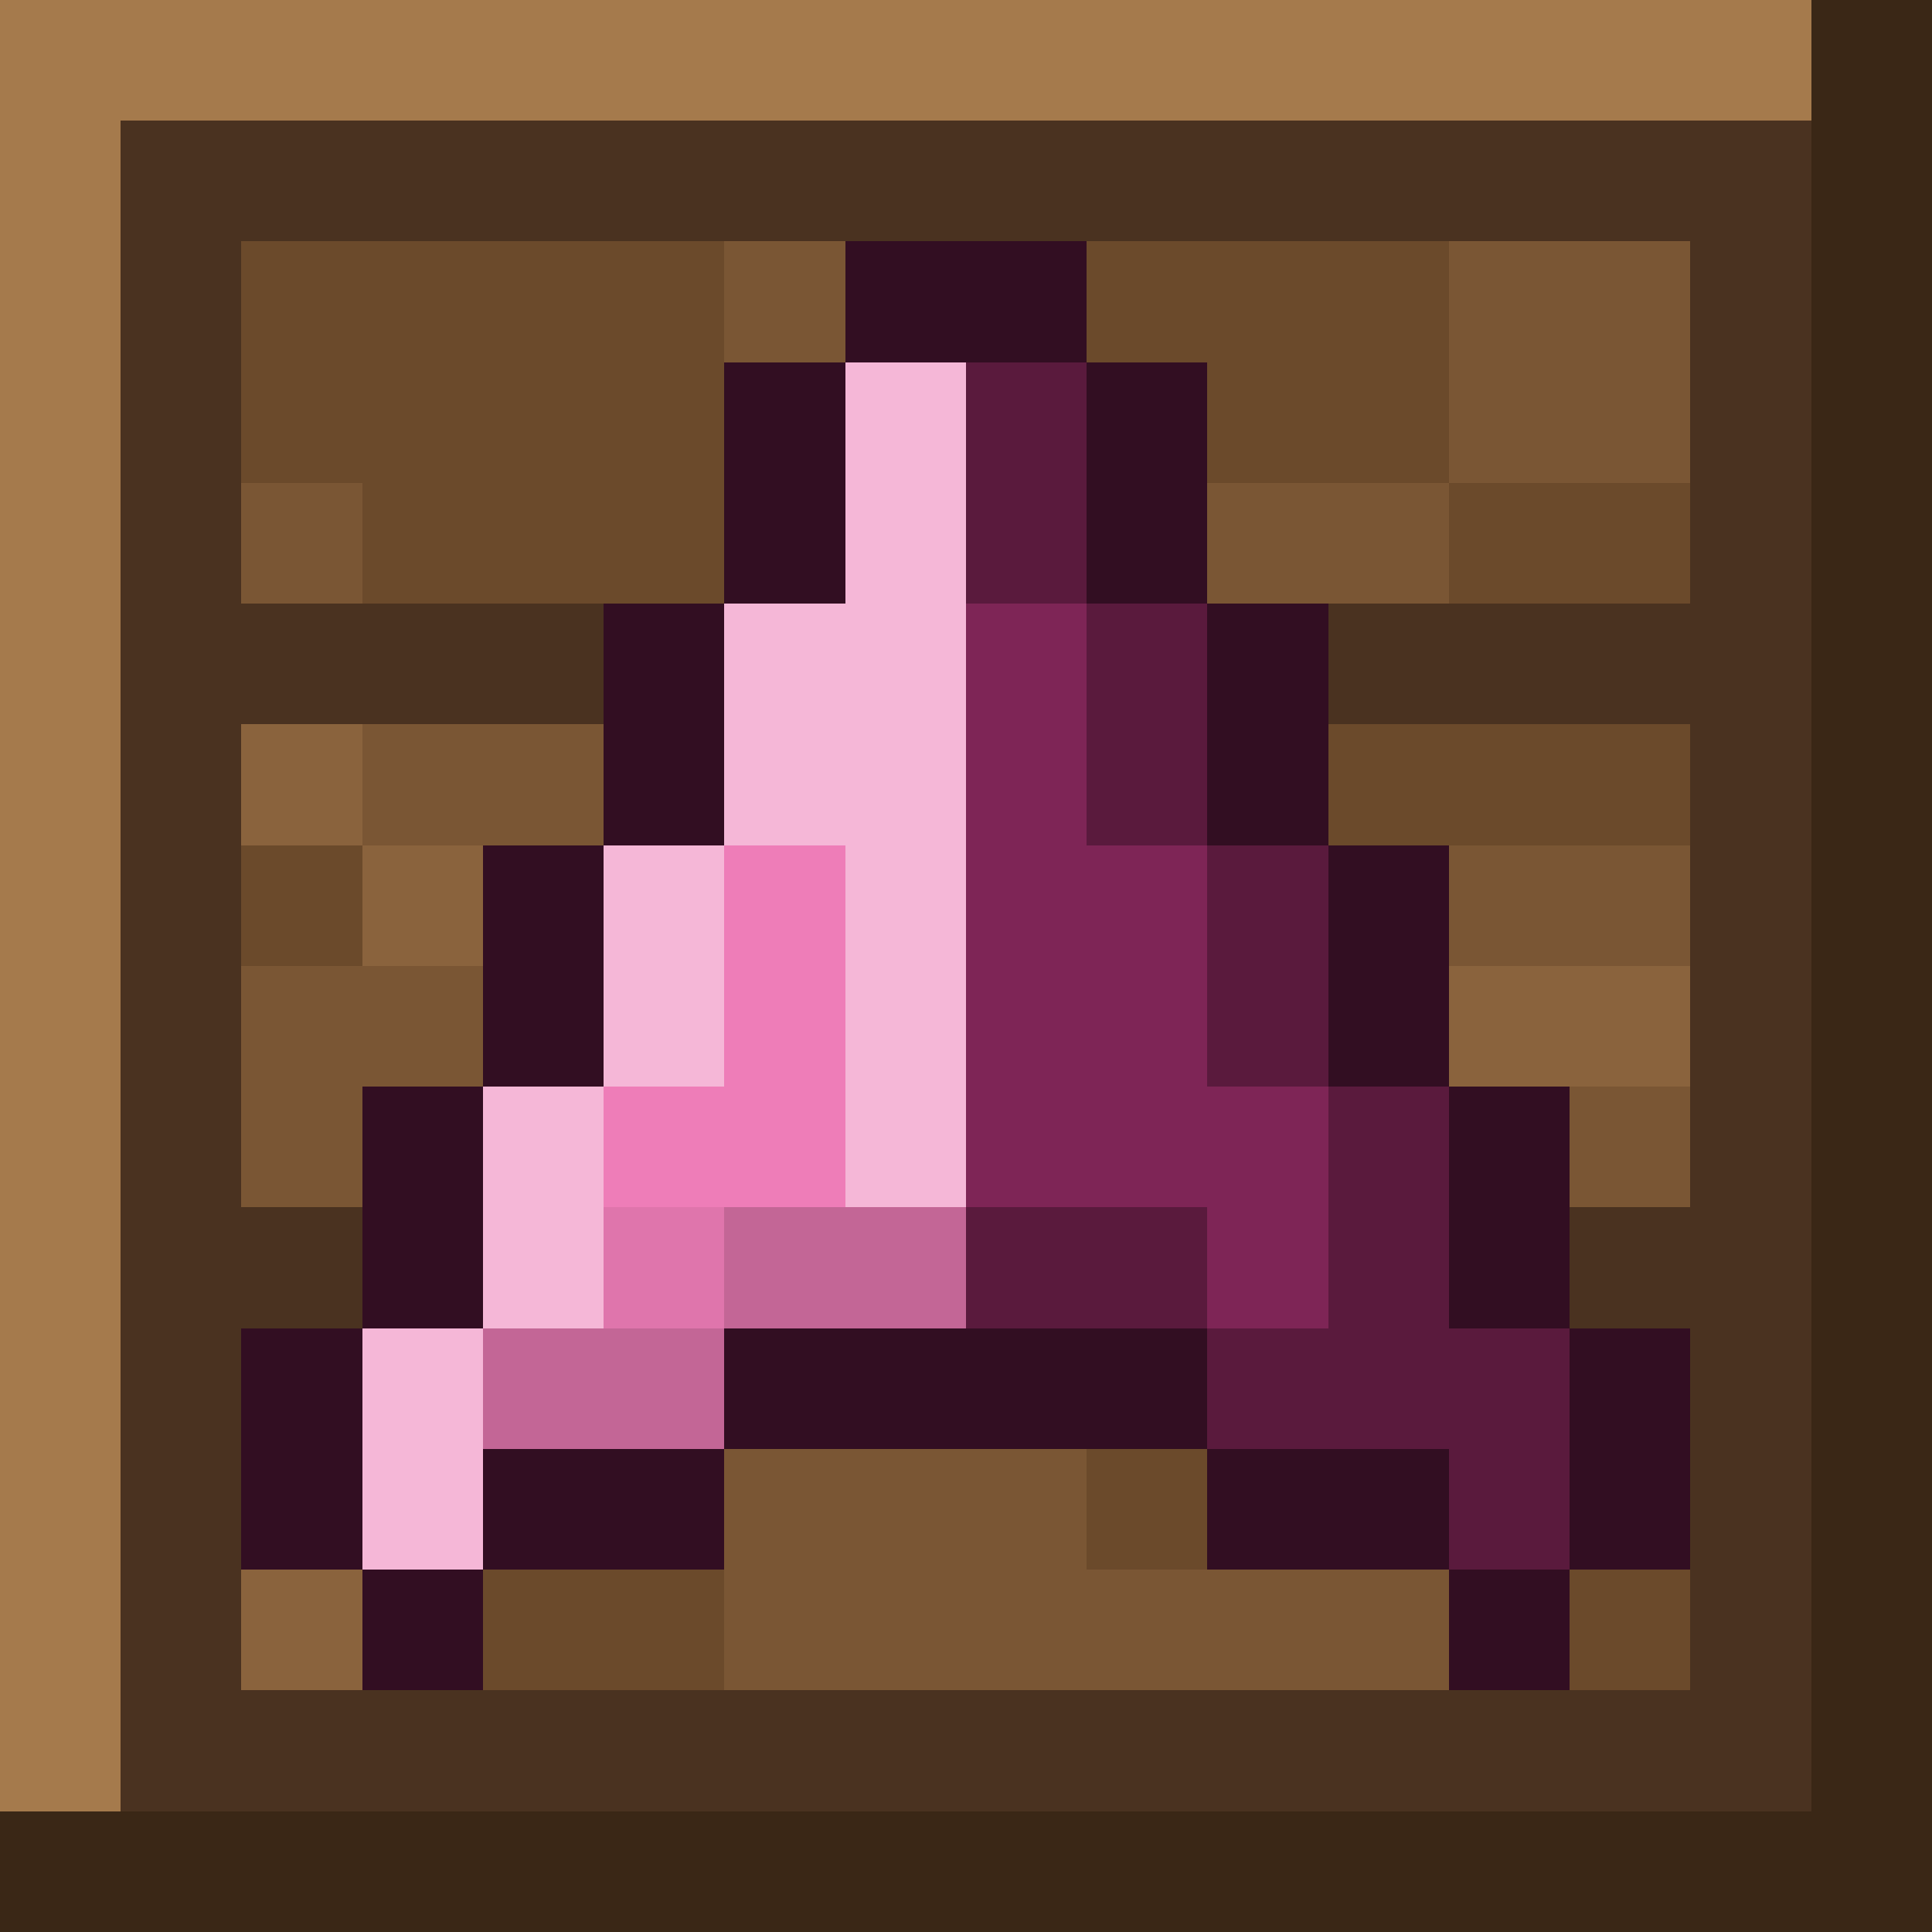
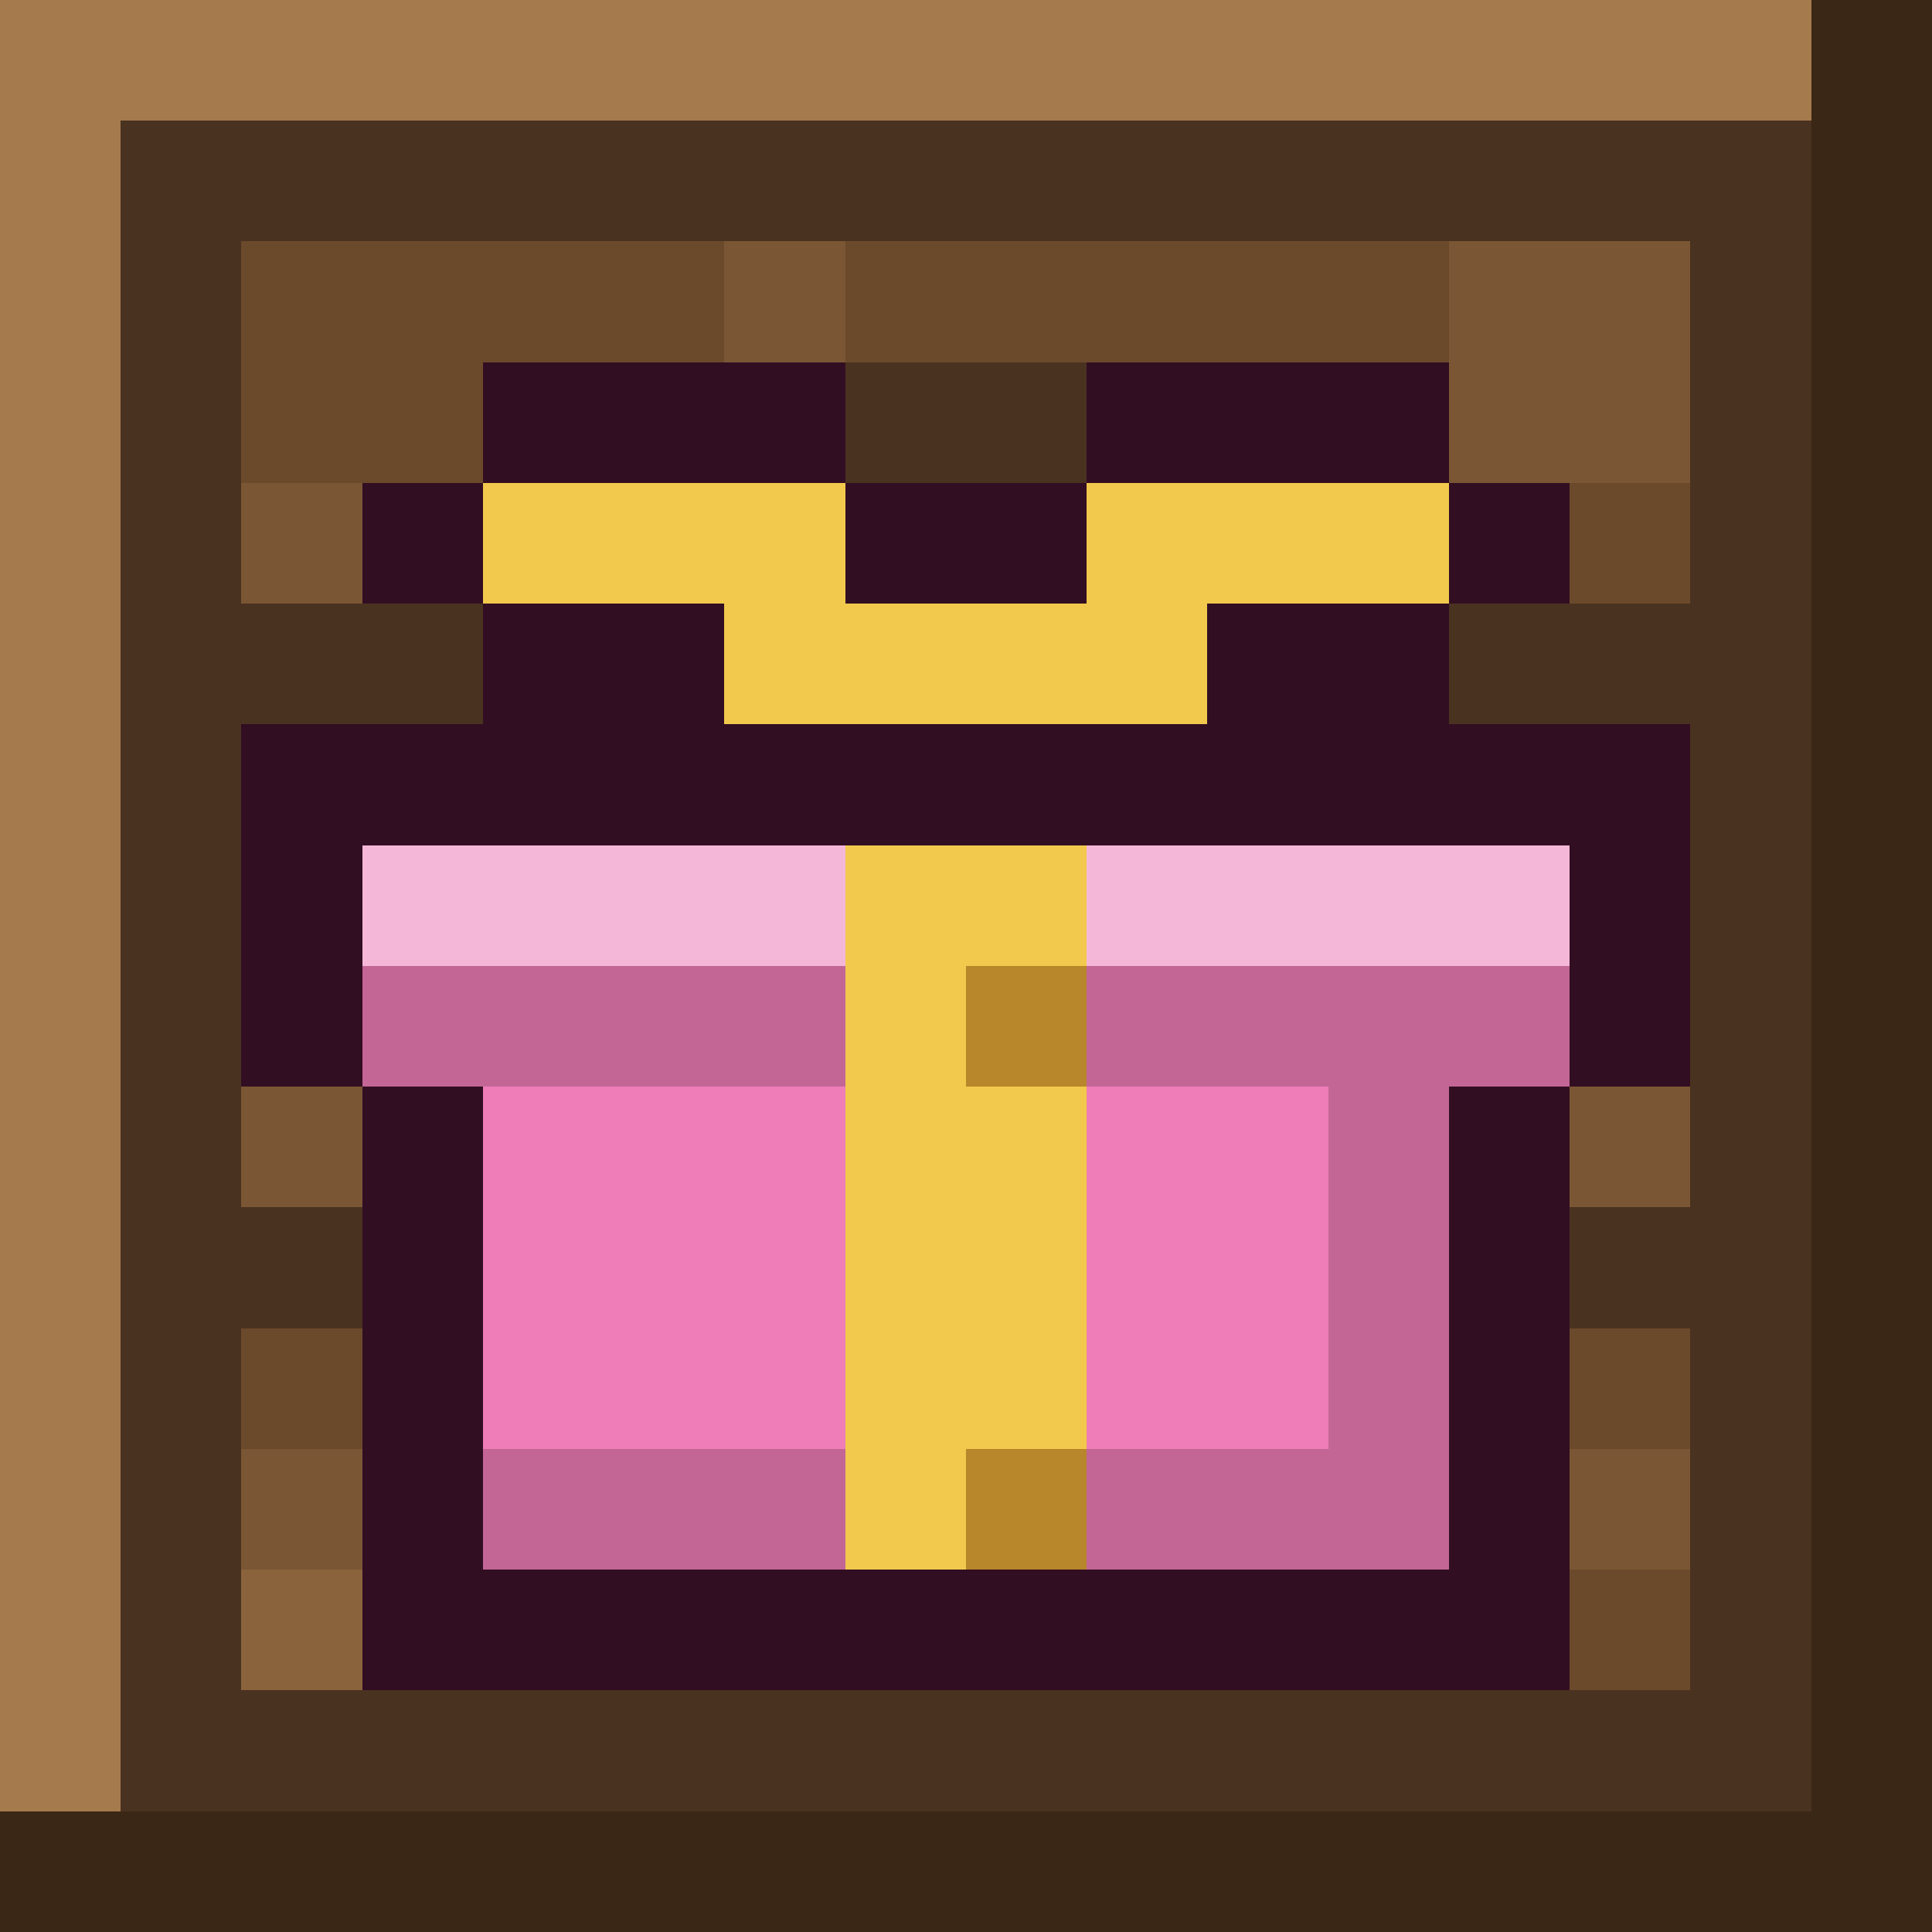
<svg xmlns="http://www.w3.org/2000/svg" viewBox="0 0 16 16" width="128" height="128" shape-rendering="crispEdges">
-   <rect x="0" y="0" width="15" height="1" fill="#a57a4c" />
-   <rect x="15" y="0" width="1" height="1" fill="#3a2716" />
-   <rect x="0" y="1" width="1" height="1" fill="#a57a4c" />
-   <rect x="1" y="1" width="14" height="1" fill="#4a3220" />
-   <rect x="15" y="1" width="1" height="1" fill="#3a2716" />
-   <rect x="0" y="2" width="1" height="1" fill="#a57a4c" />
-   <rect x="1" y="2" width="1" height="1" fill="#4a3220" />
-   <rect x="2" y="2" width="4" height="1" fill="#6b4a2b" />
-   <rect x="6" y="2" width="1" height="1" fill="#7a5634" />
-   <rect x="7" y="2" width="2" height="1" fill="#320e22" />
-   <rect x="9" y="2" width="3" height="1" fill="#6b4a2b" />
-   <rect x="12" y="2" width="2" height="1" fill="#7a5634" />
-   <rect x="14" y="2" width="1" height="1" fill="#4a3220" />
-   <rect x="15" y="2" width="1" height="1" fill="#3a2716" />
-   <rect x="0" y="3" width="1" height="1" fill="#a57a4c" />
-   <rect x="1" y="3" width="1" height="1" fill="#4a3220" />
-   <rect x="2" y="3" width="4" height="1" fill="#6b4a2b" />
-   <rect x="6" y="3" width="1" height="1" fill="#320e22" />
-   <rect x="7" y="3" width="1" height="1" fill="#f5b7d7" />
-   <rect x="8" y="3" width="1" height="1" fill="#5a1a3d" />
-   <rect x="9" y="3" width="1" height="1" fill="#320e22" />
-   <rect x="10" y="3" width="2" height="1" fill="#6b4a2b" />
-   <rect x="12" y="3" width="2" height="1" fill="#7a5634" />
-   <rect x="14" y="3" width="1" height="1" fill="#4a3220" />
-   <rect x="15" y="3" width="1" height="1" fill="#3a2716" />
-   <rect x="0" y="4" width="1" height="1" fill="#a57a4c" />
-   <rect x="1" y="4" width="1" height="1" fill="#4a3220" />
-   <rect x="2" y="4" width="1" height="1" fill="#7a5634" />
-   <rect x="3" y="4" width="3" height="1" fill="#6b4a2b" />
-   <rect x="6" y="4" width="1" height="1" fill="#320e22" />
-   <rect x="7" y="4" width="1" height="1" fill="#f5b7d7" />
-   <rect x="8" y="4" width="1" height="1" fill="#5a1a3d" />
-   <rect x="9" y="4" width="1" height="1" fill="#320e22" />
-   <rect x="10" y="4" width="2" height="1" fill="#7a5634" />
-   <rect x="12" y="4" width="2" height="1" fill="#6b4a2b" />
-   <rect x="14" y="4" width="1" height="1" fill="#4a3220" />
-   <rect x="15" y="4" width="1" height="1" fill="#3a2716" />
-   <rect x="0" y="5" width="1" height="1" fill="#a57a4c" />
-   <rect x="1" y="5" width="4" height="1" fill="#4a3220" />
-   <rect x="5" y="5" width="1" height="1" fill="#320e22" />
-   <rect x="6" y="5" width="2" height="1" fill="#f5b7d7" />
-   <rect x="8" y="5" width="1" height="1" fill="#7e2556" />
-   <rect x="9" y="5" width="1" height="1" fill="#5a1a3d" />
-   <rect x="10" y="5" width="1" height="1" fill="#320e22" />
-   <rect x="11" y="5" width="4" height="1" fill="#4a3220" />
-   <rect x="15" y="5" width="1" height="1" fill="#3a2716" />
-   <rect x="0" y="6" width="1" height="1" fill="#a57a4c" />
-   <rect x="1" y="6" width="1" height="1" fill="#4a3220" />
-   <rect x="2" y="6" width="1" height="1" fill="#8a633d" />
-   <rect x="3" y="6" width="2" height="1" fill="#7a5634" />
-   <rect x="5" y="6" width="1" height="1" fill="#320e22" />
-   <rect x="6" y="6" width="2" height="1" fill="#f5b7d7" />
-   <rect x="8" y="6" width="1" height="1" fill="#7e2556" />
-   <rect x="9" y="6" width="1" height="1" fill="#5a1a3d" />
-   <rect x="10" y="6" width="1" height="1" fill="#320e22" />
-   <rect x="11" y="6" width="3" height="1" fill="#6b4a2b" />
-   <rect x="14" y="6" width="1" height="1" fill="#4a3220" />
-   <rect x="15" y="6" width="1" height="1" fill="#3a2716" />
-   <rect x="0" y="7" width="1" height="1" fill="#a57a4c" />
-   <rect x="1" y="7" width="1" height="1" fill="#4a3220" />
-   <rect x="2" y="7" width="1" height="1" fill="#6b4a2b" />
-   <rect x="3" y="7" width="1" height="1" fill="#8a633d" />
-   <rect x="4" y="7" width="1" height="1" fill="#320e22" />
-   <rect x="5" y="7" width="1" height="1" fill="#f5b7d7" />
-   <rect x="6" y="7" width="1" height="1" fill="#ee7db8" />
-   <rect x="7" y="7" width="1" height="1" fill="#f5b7d7" />
-   <rect x="8" y="7" width="2" height="1" fill="#7e2556" />
-   <rect x="10" y="7" width="1" height="1" fill="#5a1a3d" />
-   <rect x="11" y="7" width="1" height="1" fill="#320e22" />
-   <rect x="12" y="7" width="2" height="1" fill="#7a5634" />
-   <rect x="14" y="7" width="1" height="1" fill="#4a3220" />
-   <rect x="15" y="7" width="1" height="1" fill="#3a2716" />
-   <rect x="0" y="8" width="1" height="1" fill="#a57a4c" />
-   <rect x="1" y="8" width="1" height="1" fill="#4a3220" />
-   <rect x="2" y="8" width="2" height="1" fill="#7a5634" />
-   <rect x="4" y="8" width="1" height="1" fill="#320e22" />
-   <rect x="5" y="8" width="1" height="1" fill="#f5b7d7" />
-   <rect x="6" y="8" width="1" height="1" fill="#ee7db8" />
-   <rect x="7" y="8" width="1" height="1" fill="#f5b7d7" />
-   <rect x="8" y="8" width="2" height="1" fill="#7e2556" />
-   <rect x="10" y="8" width="1" height="1" fill="#5a1a3d" />
-   <rect x="11" y="8" width="1" height="1" fill="#320e22" />
-   <rect x="12" y="8" width="2" height="1" fill="#8a633d" />
-   <rect x="14" y="8" width="1" height="1" fill="#4a3220" />
-   <rect x="15" y="8" width="1" height="1" fill="#3a2716" />
-   <rect x="0" y="9" width="1" height="1" fill="#a57a4c" />
-   <rect x="1" y="9" width="1" height="1" fill="#4a3220" />
-   <rect x="2" y="9" width="1" height="1" fill="#7a5634" />
-   <rect x="3" y="9" width="1" height="1" fill="#320e22" />
-   <rect x="4" y="9" width="1" height="1" fill="#f5b7d7" />
-   <rect x="5" y="9" width="2" height="1" fill="#ee7db8" />
-   <rect x="7" y="9" width="1" height="1" fill="#f5b7d7" />
-   <rect x="8" y="9" width="3" height="1" fill="#7e2556" />
-   <rect x="11" y="9" width="1" height="1" fill="#5a1a3d" />
-   <rect x="12" y="9" width="1" height="1" fill="#320e22" />
-   <rect x="13" y="9" width="1" height="1" fill="#7a5634" />
-   <rect x="14" y="9" width="1" height="1" fill="#4a3220" />
-   <rect x="15" y="9" width="1" height="1" fill="#3a2716" />
-   <rect x="0" y="10" width="1" height="1" fill="#a57a4c" />
-   <rect x="1" y="10" width="2" height="1" fill="#4a3220" />
-   <rect x="3" y="10" width="1" height="1" fill="#320e22" />
-   <rect x="4" y="10" width="1" height="1" fill="#f5b7d7" />
-   <rect x="5" y="10" width="1" height="1" fill="#df75ac" />
-   <rect x="6" y="10" width="2" height="1" fill="#c36696" />
-   <rect x="8" y="10" width="2" height="1" fill="#5a1a3d" />
-   <rect x="10" y="10" width="1" height="1" fill="#7e2556" />
-   <rect x="11" y="10" width="1" height="1" fill="#5a1a3d" />
-   <rect x="12" y="10" width="1" height="1" fill="#320e22" />
-   <rect x="13" y="10" width="2" height="1" fill="#4a3220" />
-   <rect x="15" y="10" width="1" height="1" fill="#3a2716" />
-   <rect x="0" y="11" width="1" height="1" fill="#a57a4c" />
-   <rect x="1" y="11" width="1" height="1" fill="#4a3220" />
-   <rect x="2" y="11" width="1" height="1" fill="#320e22" />
-   <rect x="3" y="11" width="1" height="1" fill="#f5b7d7" />
-   <rect x="4" y="11" width="2" height="1" fill="#c36696" />
-   <rect x="6" y="11" width="4" height="1" fill="#320e22" />
-   <rect x="10" y="11" width="3" height="1" fill="#5a1a3d" />
-   <rect x="13" y="11" width="1" height="1" fill="#320e22" />
-   <rect x="14" y="11" width="1" height="1" fill="#4a3220" />
-   <rect x="15" y="11" width="1" height="1" fill="#3a2716" />
-   <rect x="0" y="12" width="1" height="1" fill="#a57a4c" />
-   <rect x="1" y="12" width="1" height="1" fill="#4a3220" />
-   <rect x="2" y="12" width="1" height="1" fill="#320e22" />
-   <rect x="3" y="12" width="1" height="1" fill="#f5b7d7" />
-   <rect x="4" y="12" width="2" height="1" fill="#320e22" />
-   <rect x="6" y="12" width="3" height="1" fill="#7a5634" />
-   <rect x="9" y="12" width="1" height="1" fill="#6b4a2b" />
-   <rect x="10" y="12" width="2" height="1" fill="#320e22" />
-   <rect x="12" y="12" width="1" height="1" fill="#5a1a3d" />
-   <rect x="13" y="12" width="1" height="1" fill="#320e22" />
-   <rect x="14" y="12" width="1" height="1" fill="#4a3220" />
-   <rect x="15" y="12" width="1" height="1" fill="#3a2716" />
-   <rect x="0" y="13" width="1" height="1" fill="#a57a4c" />
-   <rect x="1" y="13" width="1" height="1" fill="#4a3220" />
-   <rect x="2" y="13" width="1" height="1" fill="#8a633d" />
-   <rect x="3" y="13" width="1" height="1" fill="#320e22" />
-   <rect x="4" y="13" width="2" height="1" fill="#6b4a2b" />
-   <rect x="6" y="13" width="6" height="1" fill="#7a5634" />
-   <rect x="12" y="13" width="1" height="1" fill="#320e22" />
-   <rect x="13" y="13" width="1" height="1" fill="#6b4a2b" />
-   <rect x="14" y="13" width="1" height="1" fill="#4a3220" />
-   <rect x="15" y="13" width="1" height="1" fill="#3a2716" />
-   <rect x="0" y="14" width="1" height="1" fill="#a57a4c" />
-   <rect x="1" y="14" width="14" height="1" fill="#4a3220" />
-   <rect x="15" y="14" width="1" height="1" fill="#3a2716" />
-   <rect x="0" y="15" width="16" height="1" fill="#3a2716" />
+   <path fill="#a57a4c" d="M0 0h15v1h-15zM0 1h1v1h-1zM0 2h1v1h-1zM0 3h1v1h-1zM0 4h1v1h-1zM0 5h1v1h-1zM0 6h1v1h-1zM0 7h1v1h-1zM0 8h1v1h-1zM0 9h1v1h-1zM0 10h1v1h-1zM0 11h1v1h-1zM0 12h1v1h-1zM0 13h1v1h-1zM0 14h1v1h-1z" />
+   <path fill="#3a2716" d="M15 0h1v1h-1zM15 1h1v1h-1zM15 2h1v1h-1zM15 3h1v1h-1zM15 4h1v1h-1zM15 5h1v1h-1zM15 6h1v1h-1zM15 7h1v1h-1zM15 8h1v1h-1zM15 9h1v1h-1zM15 10h1v1h-1zM15 11h1v1h-1zM15 12h1v1h-1zM15 13h1v1h-1zM15 14h1v1h-1zM0 15h16v1h-16z" />
+   <path fill="#4a3220" d="M1 1h14v1h-14zM1 2h1v1h-1zM14 2h1v1h-1zM1 3h1v1h-1zM7 3h2v1h-2zM14 3h1v1h-1zM1 4h1v1h-1zM14 4h1v1h-1zM1 5h3v1h-3zM12 5h3v1h-3zM1 6h1v1h-1zM14 6h1v1h-1zM1 7h1v1h-1zM14 7h1v1h-1zM1 8h1v1h-1zM14 8h1v1h-1zM1 9h1v1h-1zM14 9h1v1h-1zM1 10h2v1h-2zM13 10h2v1h-2zM1 11h1v1h-1zM14 11h1v1h-1zM1 12h1v1h-1zM14 12h1v1h-1zM1 13h1v1h-1zM14 13h1v1h-1zM1 14h14v1h-14z" />
+   <path fill="#6b4a2b" d="M2 2h4v1h-4zM7 2h5v1h-5zM2 3h2v1h-2zM13 4h1v1h-1zM2 11h1v1h-1zM13 11h1v1h-1zM13 13h1v1h-1z" />
+   <path fill="#7a5634" d="M6 2h1v1h-1zM12 2h2v1h-2zM12 3h2v1h-2zM2 4h1v1h-1zM2 9h1v1h-1zM13 9h1v1h-1zM2 12h1v1h-1zM13 12h1v1h-1z" />
+   <path fill="#320e22" d="M4 3h3v1h-3zM9 3h3v1h-3zM3 4h1v1h-1zM7 4h2v1h-2zM12 4h1v1h-1zM4 5h2v1h-2zM10 5h2v1h-2zM2 6h12v1h-12zM2 7h1v1h-1zM13 7h1v1h-1zM2 8h1v1h-1zM13 8h1v1h-1zM3 9h1v1h-1zM12 9h1v1h-1zM3 10h1v1h-1zM12 10h1v1h-1zM3 11h1v1h-1zM12 11h1v1h-1zM3 12h1v1h-1zM12 12h1v1h-1zM3 13h10v1h-10z" />
+   <path fill="#f2c94c" d="M4 4h3v1h-3zM9 4h3v1h-3zM6 5h4v1h-4zM7 7h2v1h-2zM7 8h1v1h-1zM7 9h2v1h-2zM7 10h2v1h-2zM7 11h2v1h-2zM7 12h1v1h-1z" />
+   <path fill="#f5b7d7" d="M3 7h4v1h-4zM9 7h4v1h-4z" />
+   <path fill="#c36696" d="M3 8h4v1h-4zM9 8h4v1h-4zM11 9h1v1h-1zM11 10h1v1h-1zM11 11h1v1h-1zM4 12h3v1h-3zM9 12h3v1h-3z" />
+   <path fill="#b8862b" d="M8 8h1v1h-1zM8 12h1v1h-1z" />
+   <path fill="#ee7db8" d="M4 9h3v1h-3zM9 9h2v1h-2zM4 10h3v1h-3zM9 10h2v1h-2zM4 11h3v1h-3zM9 11h2v1h-2z" />
+   <path fill="#8a633d" d="M2 13h1v1h-1z" />
</svg>
